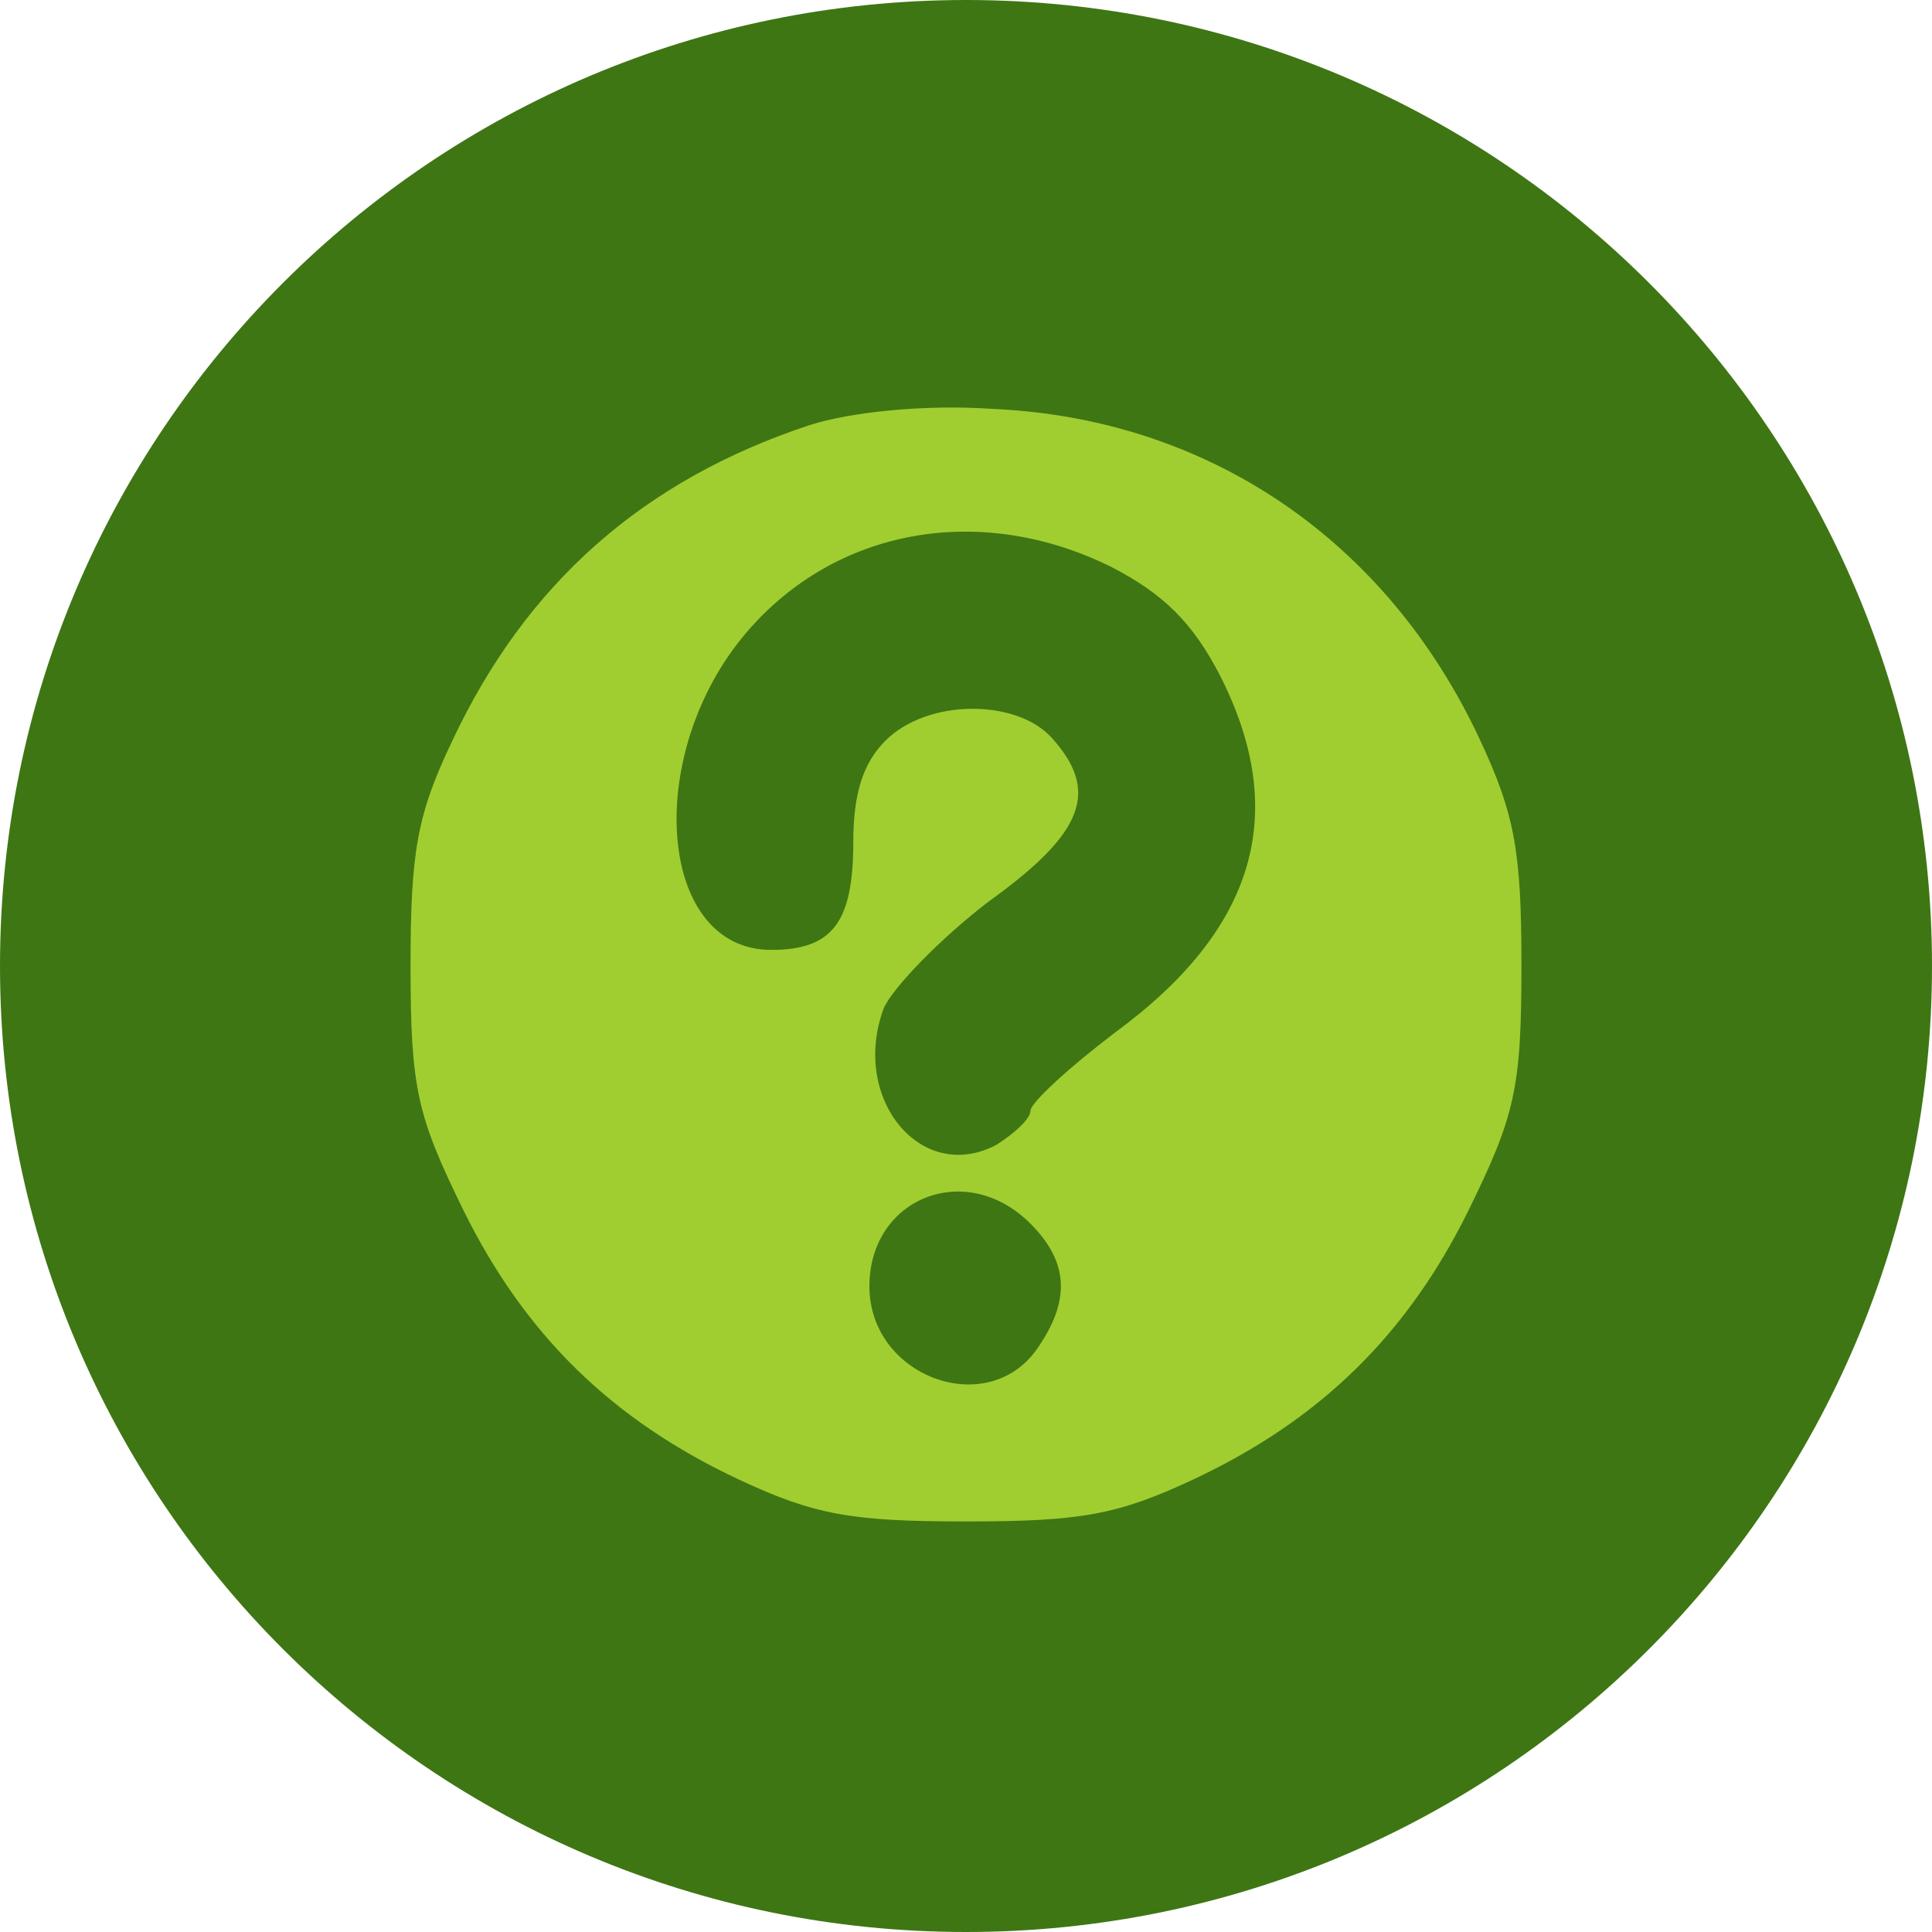
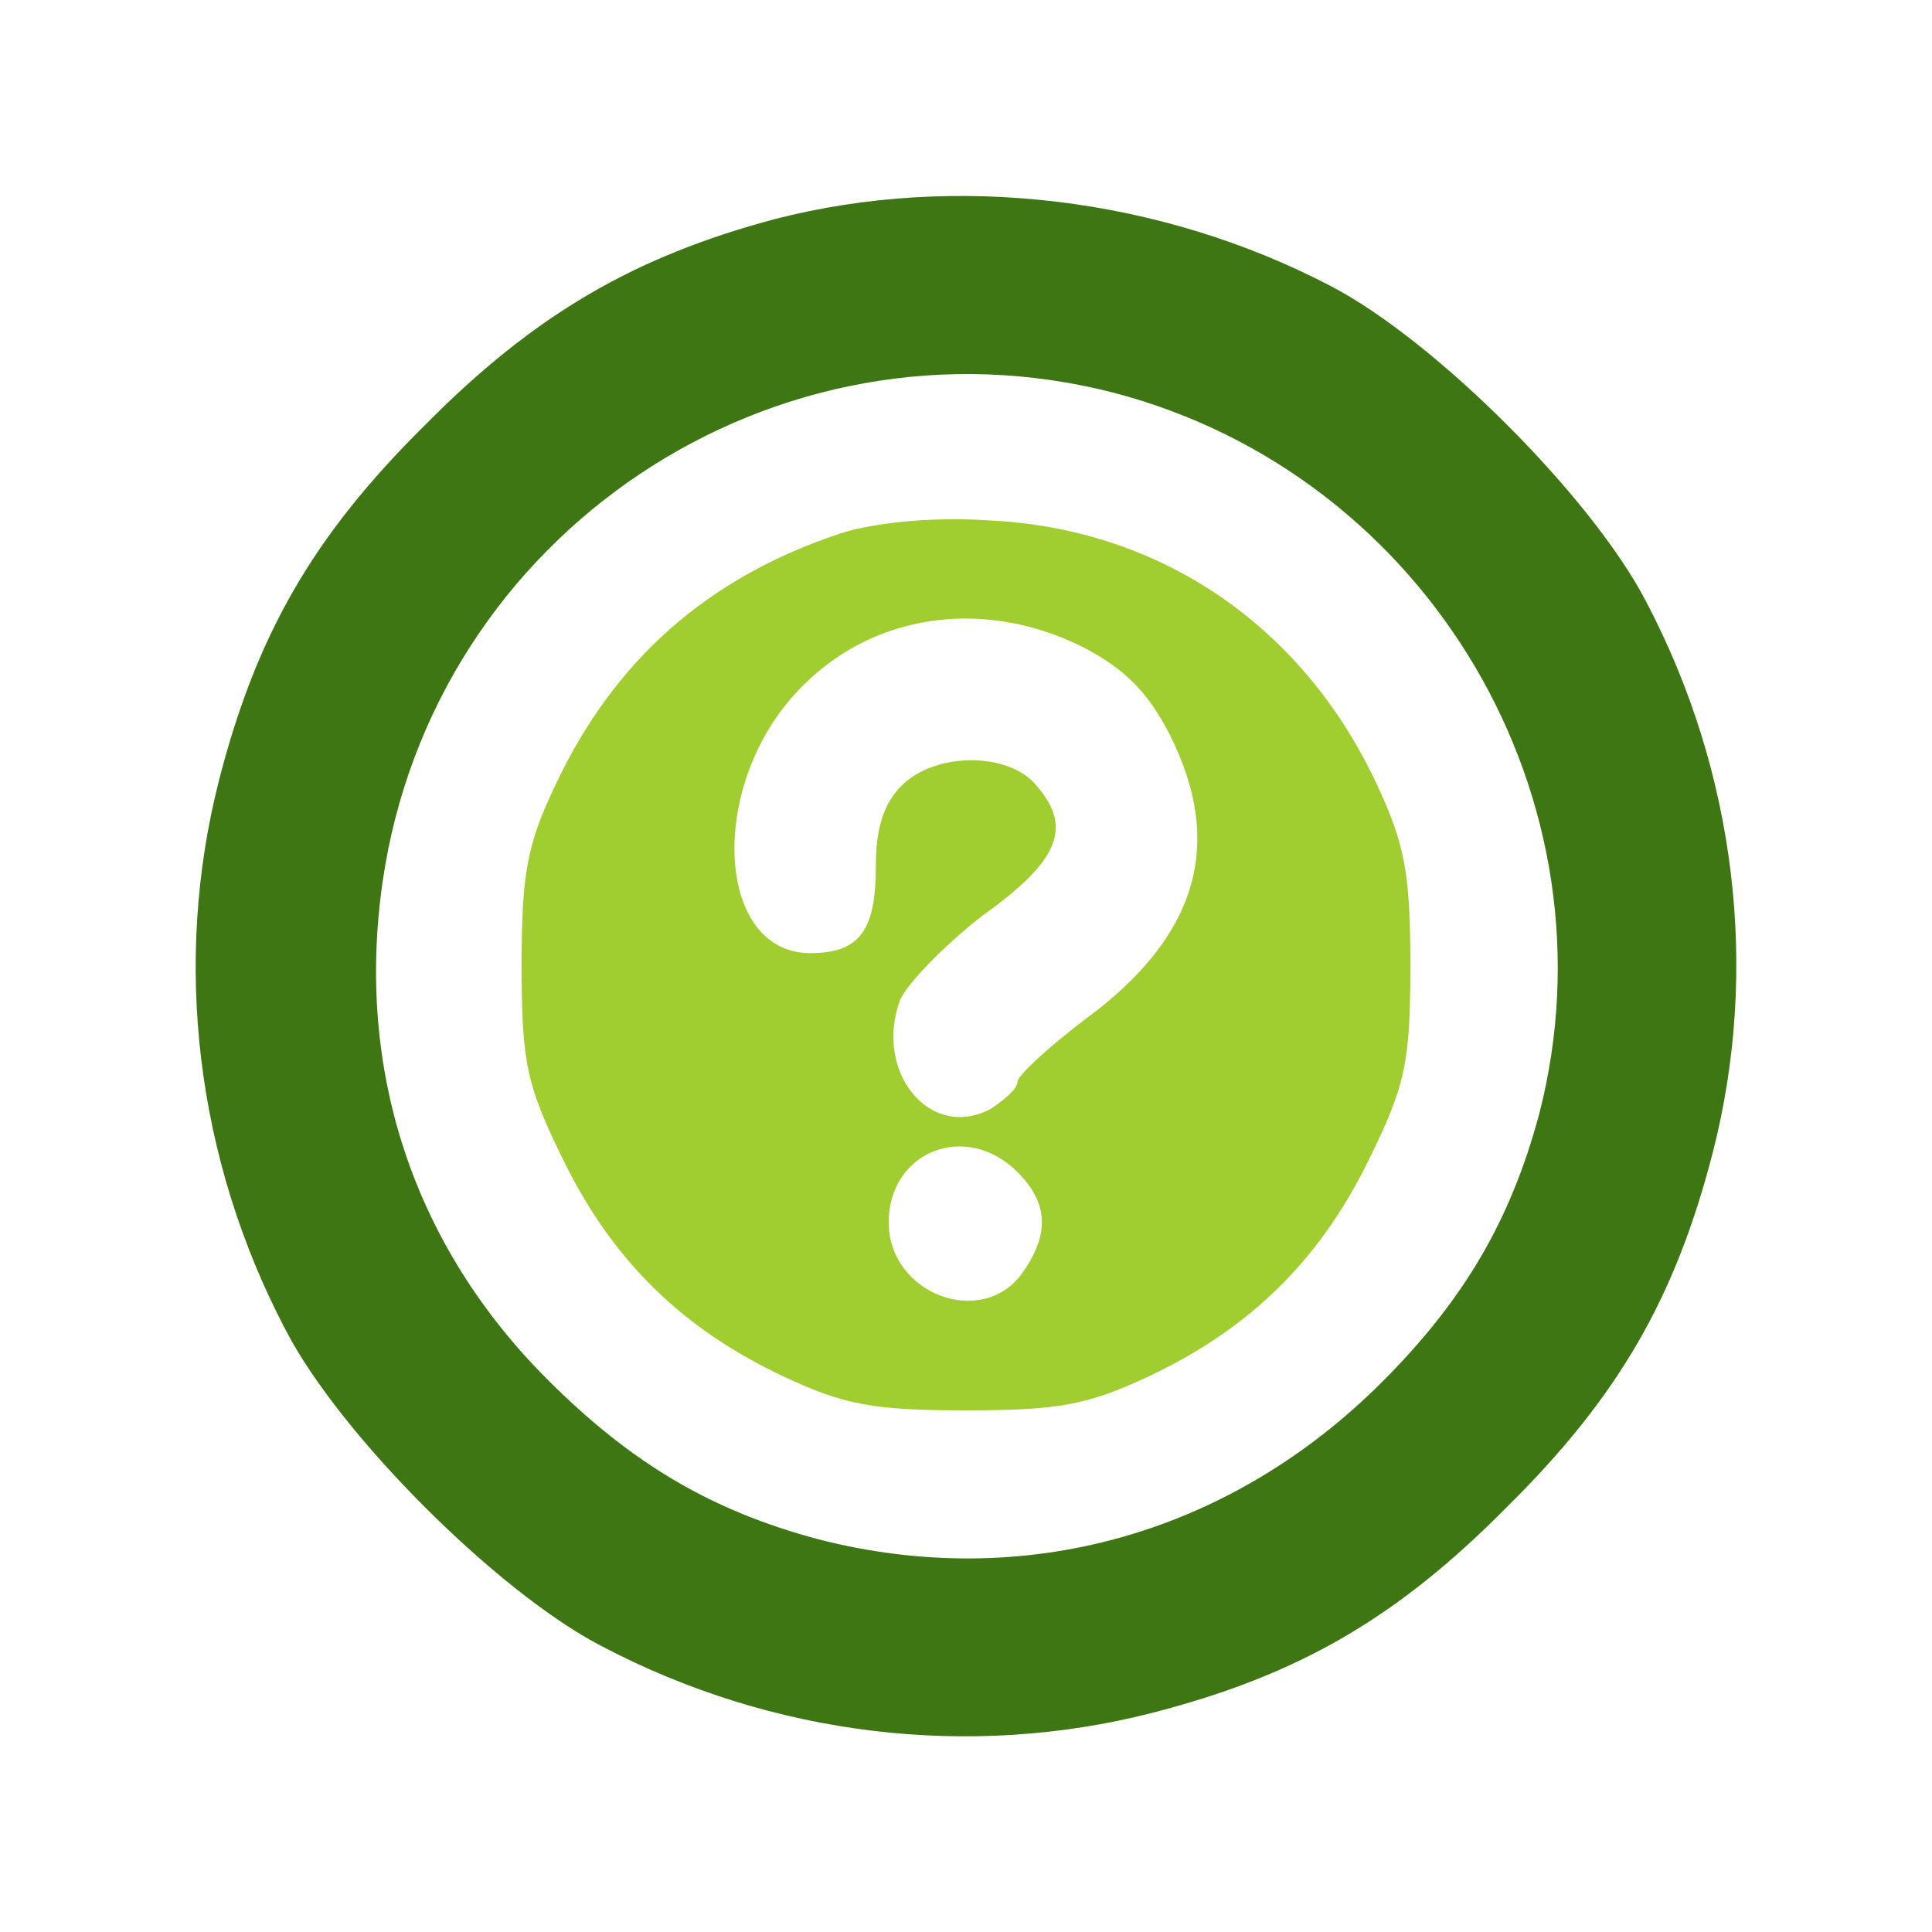
- <svg xmlns="http://www.w3.org/2000/svg" version="1.0" width="150" height="150" viewBox="15 15 120 120" preserveAspectRatio="xMidYMid meet">
-   <g transform="translate(0,150) scale(0.1,-0.1)" fill="#3E7614">
-     <circle cx="750" cy="750" r="600" fill="#3E7614" />
+ <svg xmlns="http://www.w3.org/2000/svg" version="1.0" width="150pt" height="150pt" viewBox="0 0 150 150" preserveAspectRatio="xMidYMid meet">
+   <g transform="translate(0,150) scale(0.1,-0.1)" fill="#3E7614" stroke="none">
    <path d="M602 1330 c-109 -29 -187 -74 -272 -160 -87 -86 -131 -163 -160 -276 -36 -141 -18 -294 52 -427 42 -81 164 -203 245 -245 133 -70 286 -88 427 -52 113 29 190 73 276 160 87 86 131 163 160 276 36 141 18 294 -52 427 -42 81 -164 203 -245 245 -132 69 -291 88 -431 52z m263 -135 c244 -64 393 -316 330 -560 -22 -82 -58 -144 -122 -208 -119 -119 -279 -163 -438 -122 -82 22 -144 58 -210 124 -104 104 -149 240 -128 386 39 271 305 448 568 380z" />
    <path fill="#A0CE30" d="M653 1086 c-103 -34 -176 -98 -222 -196 -22 -46 -26 -69 -26 -140 0 -76 4 -93 33 -152 38 -77 92 -130 171 -167 47 -22 70 -26 141 -26 71 0 94 4 141 26 79 37 133 90 171 167 29 59 33 76 33 152 0 71 -4 94 -26 141 -58 124 -169 199 -302 205 -43 3 -89 -2 -114 -10z m187 -88 c33 -17 51 -35 68 -68 43 -85 22 -157 -65 -221 -29 -22 -53 -44 -53 -49 0 -5 -10 -14 -21 -21 -47 -25 -91 29 -70 85 6 13 35 43 65 66 60 43 69 69 39 102 -22 24 -77 24 -103 -2 -14 -14 -20 -33 -20 -63 0 -50 -13 -67 -51 -67 -72 0 -80 126 -12 201 56 62 144 76 223 37z m-50 -408 c24 -24 25 -48 4 -78 -31 -44 -104 -17 -104 39 0 55 60 79 100 39z" />
  </g>
</svg>
